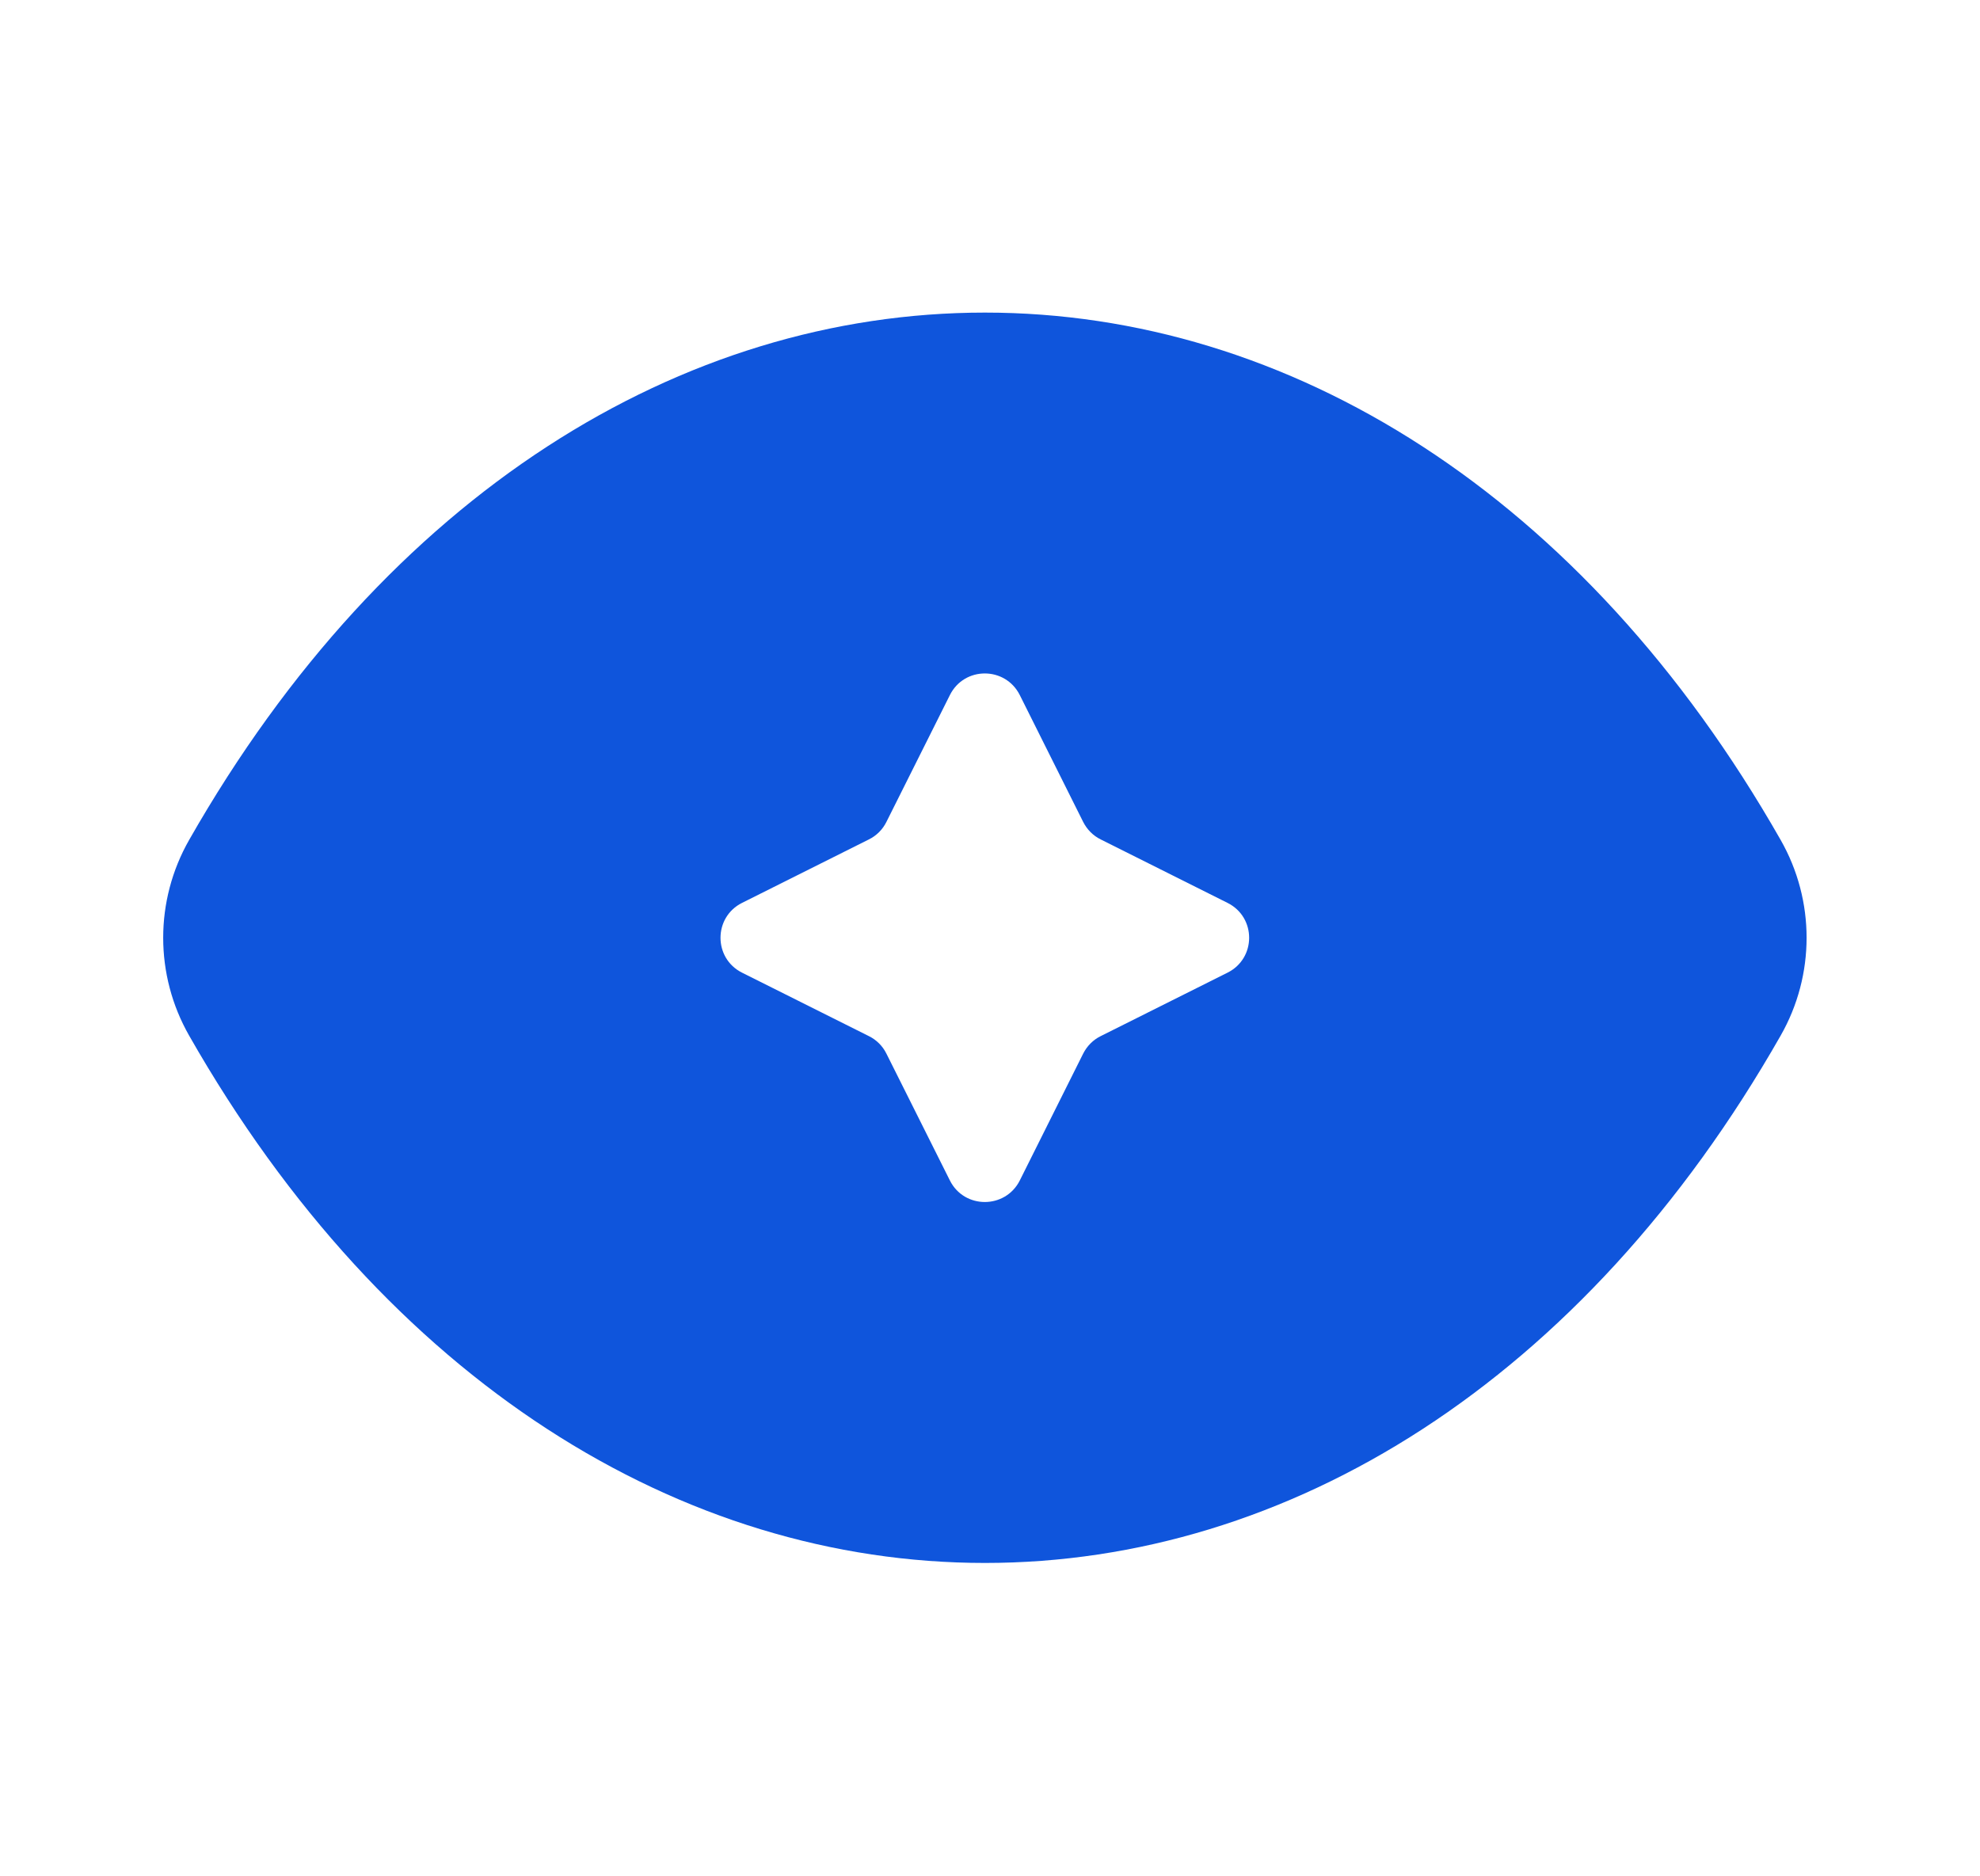
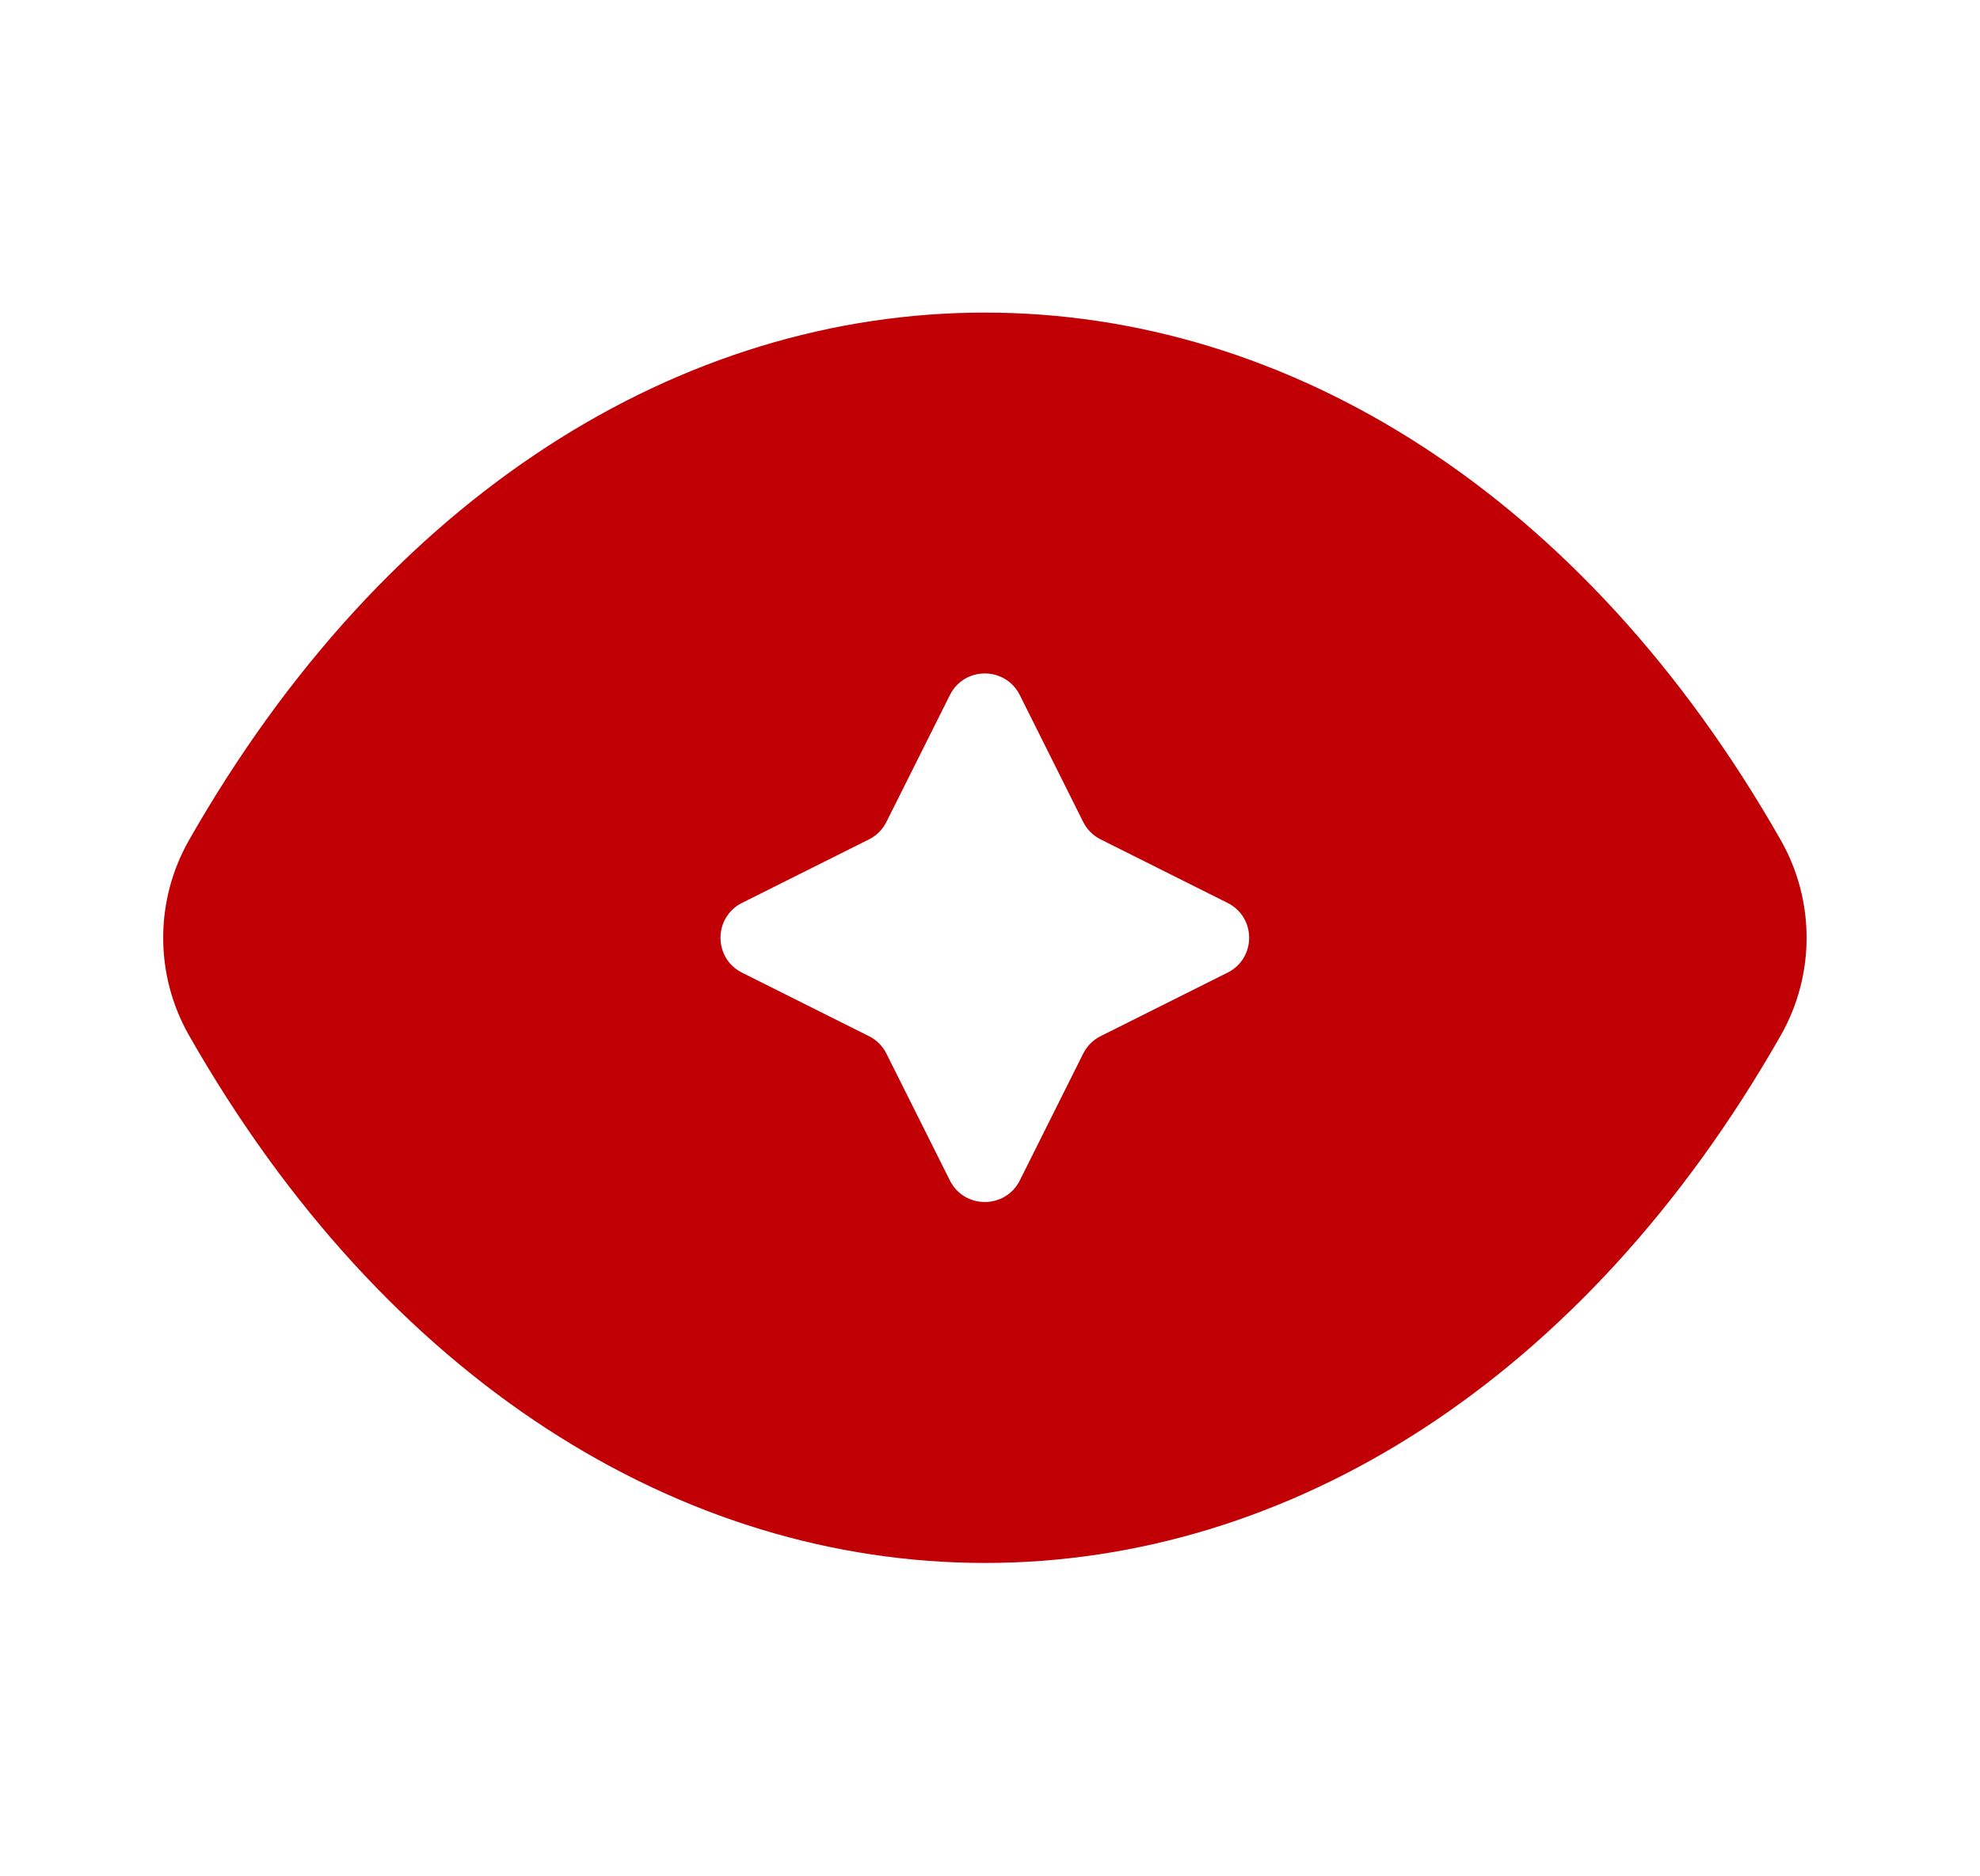
<svg xmlns="http://www.w3.org/2000/svg" width="19" height="18" viewBox="0 0 19 18" fill="none">
-   <path fill-rule="evenodd" clip-rule="evenodd" d="M17.087 8.061C15.195 4.739 12.361 3 9.451 3C6.542 3 3.708 4.739 1.815 8.061C1.483 8.643 1.483 9.357 1.815 9.939C3.708 13.261 6.542 15 9.451 15C12.361 15 15.195 13.261 17.087 9.939C17.419 9.357 17.419 8.643 17.087 8.061ZM9.115 6.671L8.506 7.888C8.47 7.961 8.411 8.02 8.338 8.056L7.121 8.665C6.845 8.803 6.845 9.197 7.121 9.335L8.338 9.944C8.411 9.98 8.47 10.039 8.506 10.112L9.115 11.329C9.253 11.605 9.647 11.605 9.786 11.329L10.394 10.112C10.431 10.039 10.489 9.98 10.562 9.944L11.779 9.335C12.056 9.197 12.056 8.803 11.779 8.665L10.562 8.056C10.489 8.02 10.431 7.961 10.394 7.888L9.786 6.671C9.647 6.394 9.253 6.394 9.115 6.671Z" fill="#0F55DC" />
+   <path fill-rule="evenodd" clip-rule="evenodd" d="M17.087 8.061C15.195 4.739 12.361 3 9.451 3C6.542 3 3.708 4.739 1.815 8.061C1.483 8.643 1.483 9.357 1.815 9.939C3.708 13.261 6.542 15 9.451 15C12.361 15 15.195 13.261 17.087 9.939C17.419 9.357 17.419 8.643 17.087 8.061ZM9.115 6.671L8.506 7.888C8.47 7.961 8.411 8.02 8.338 8.056L7.121 8.665C6.845 8.803 6.845 9.197 7.121 9.335L8.338 9.944C8.411 9.98 8.47 10.039 8.506 10.112L9.115 11.329C9.253 11.605 9.647 11.605 9.786 11.329L10.394 10.112C10.431 10.039 10.489 9.98 10.562 9.944L11.779 9.335C12.056 9.197 12.056 8.803 11.779 8.665L10.562 8.056C10.489 8.02 10.431 7.961 10.394 7.888L9.786 6.671C9.647 6.394 9.253 6.394 9.115 6.671Z" fill="#c00004" />
</svg>
